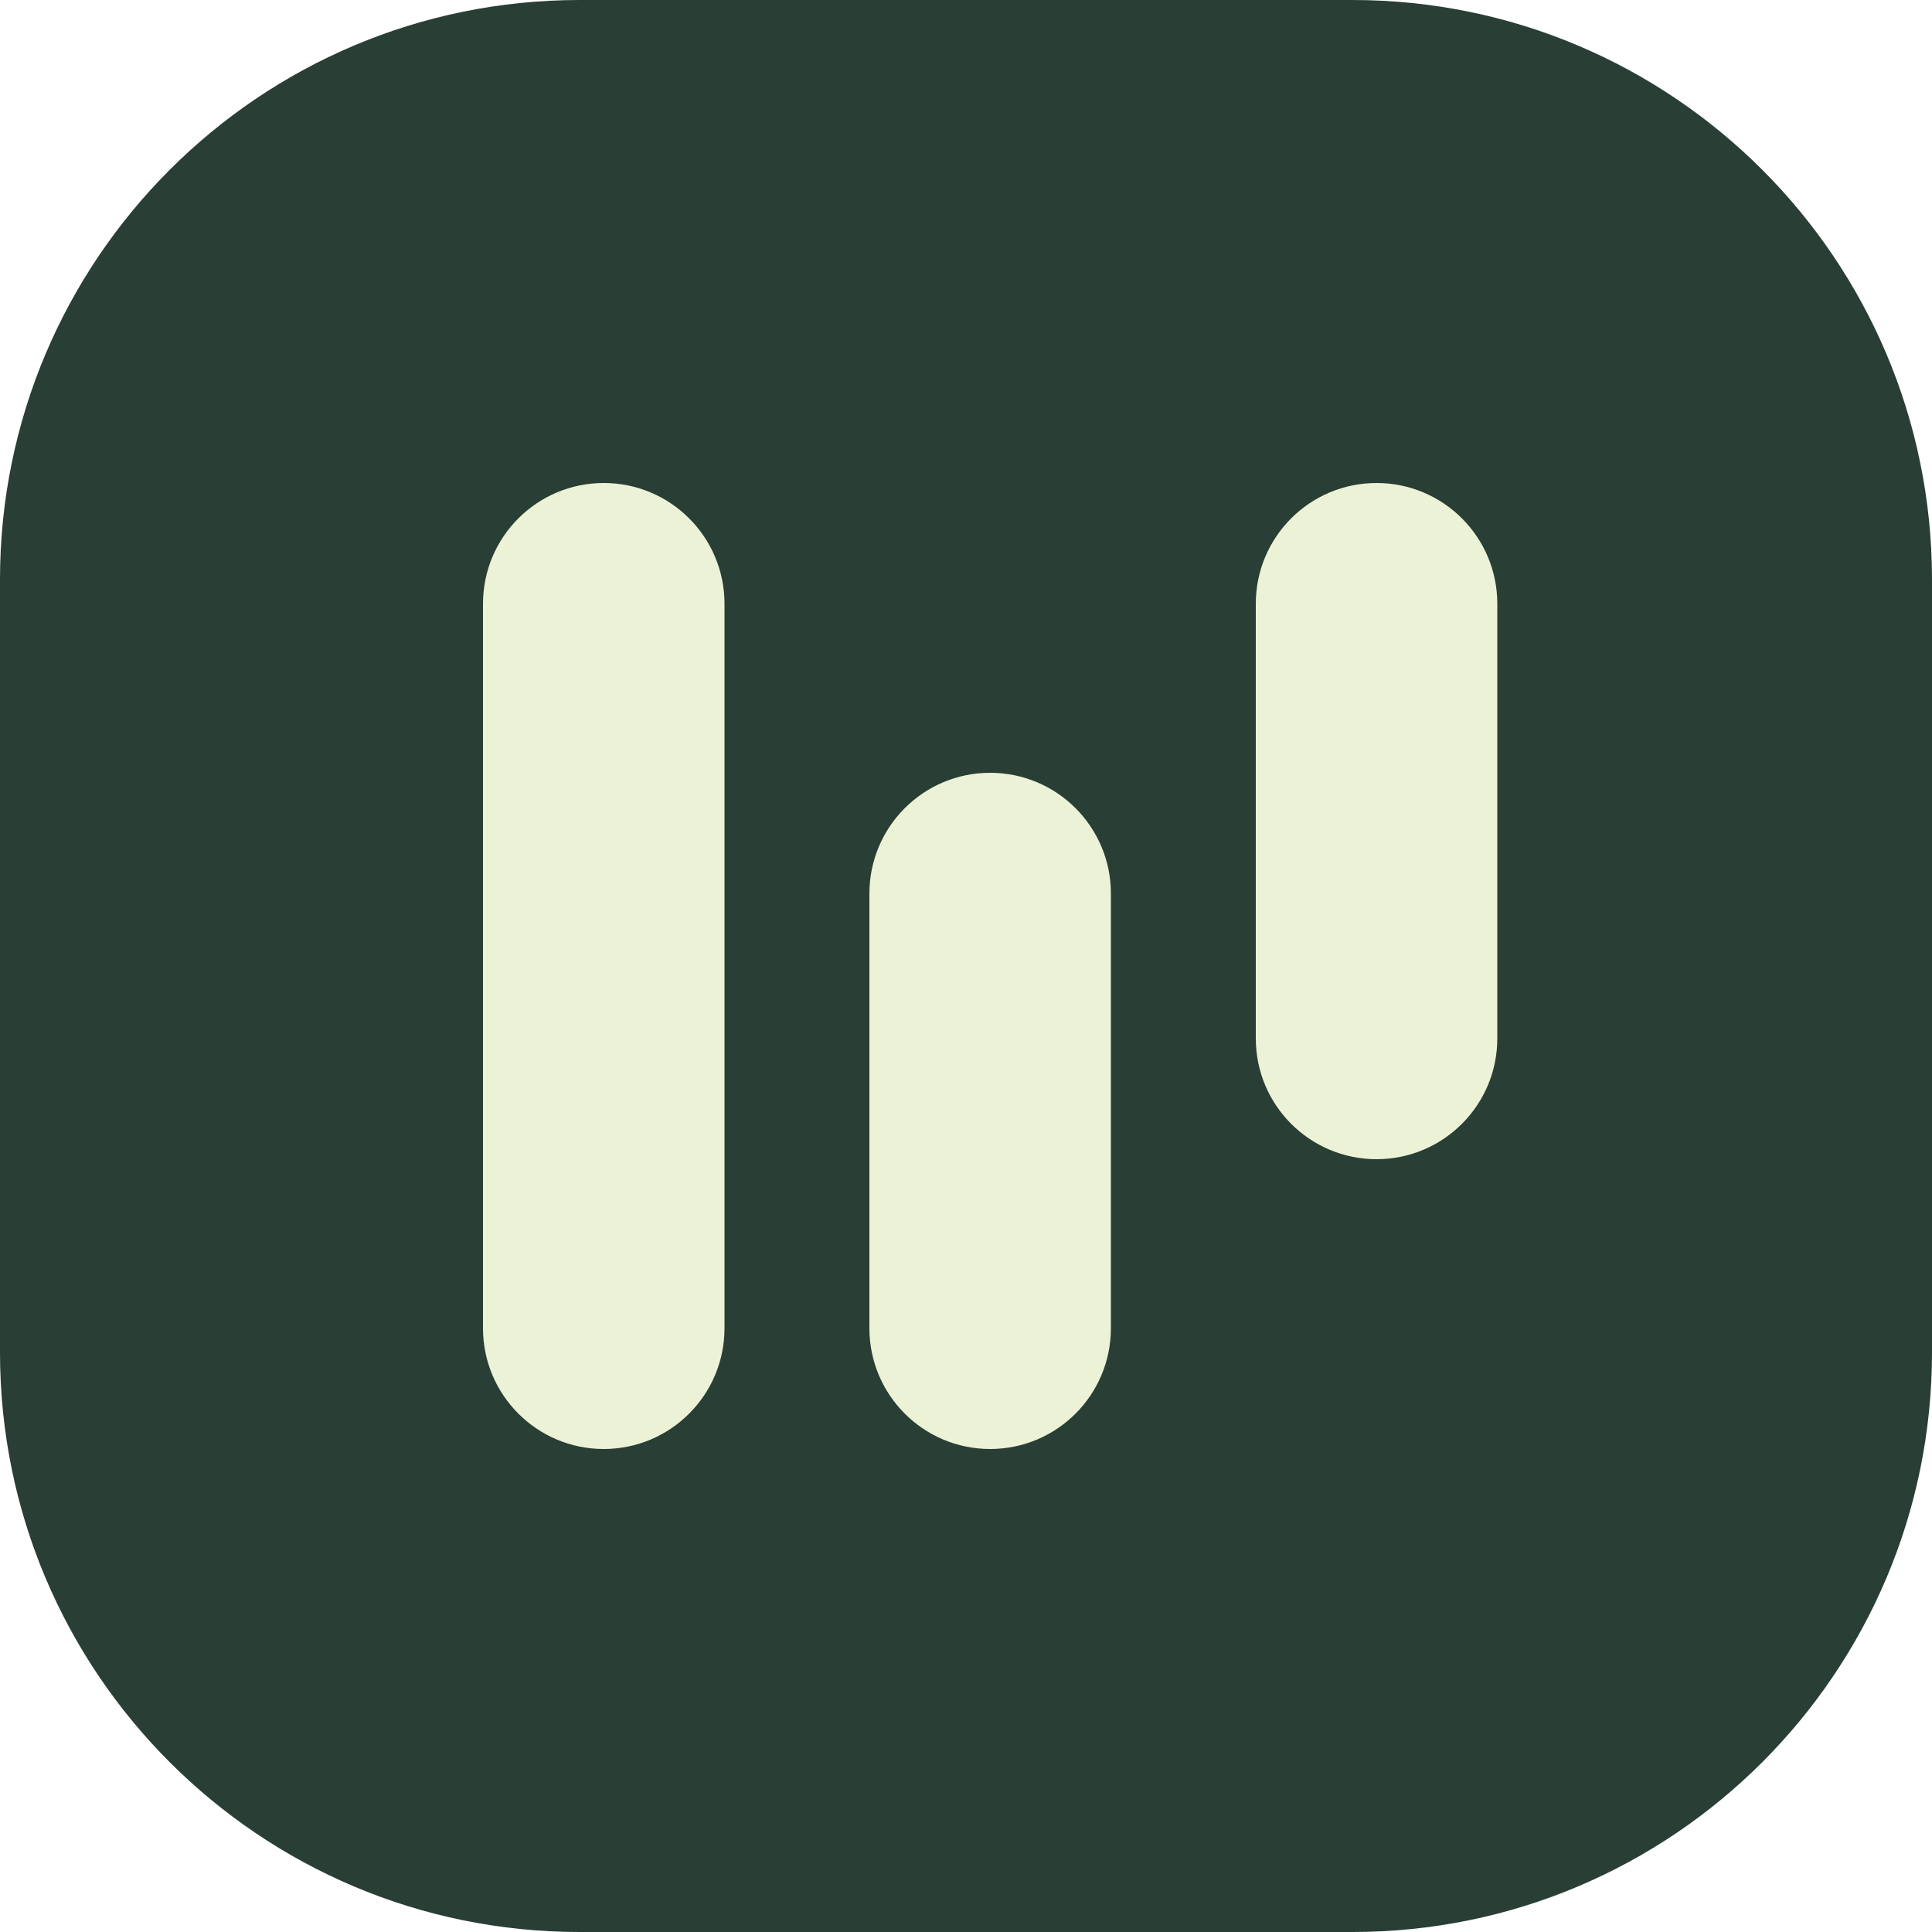
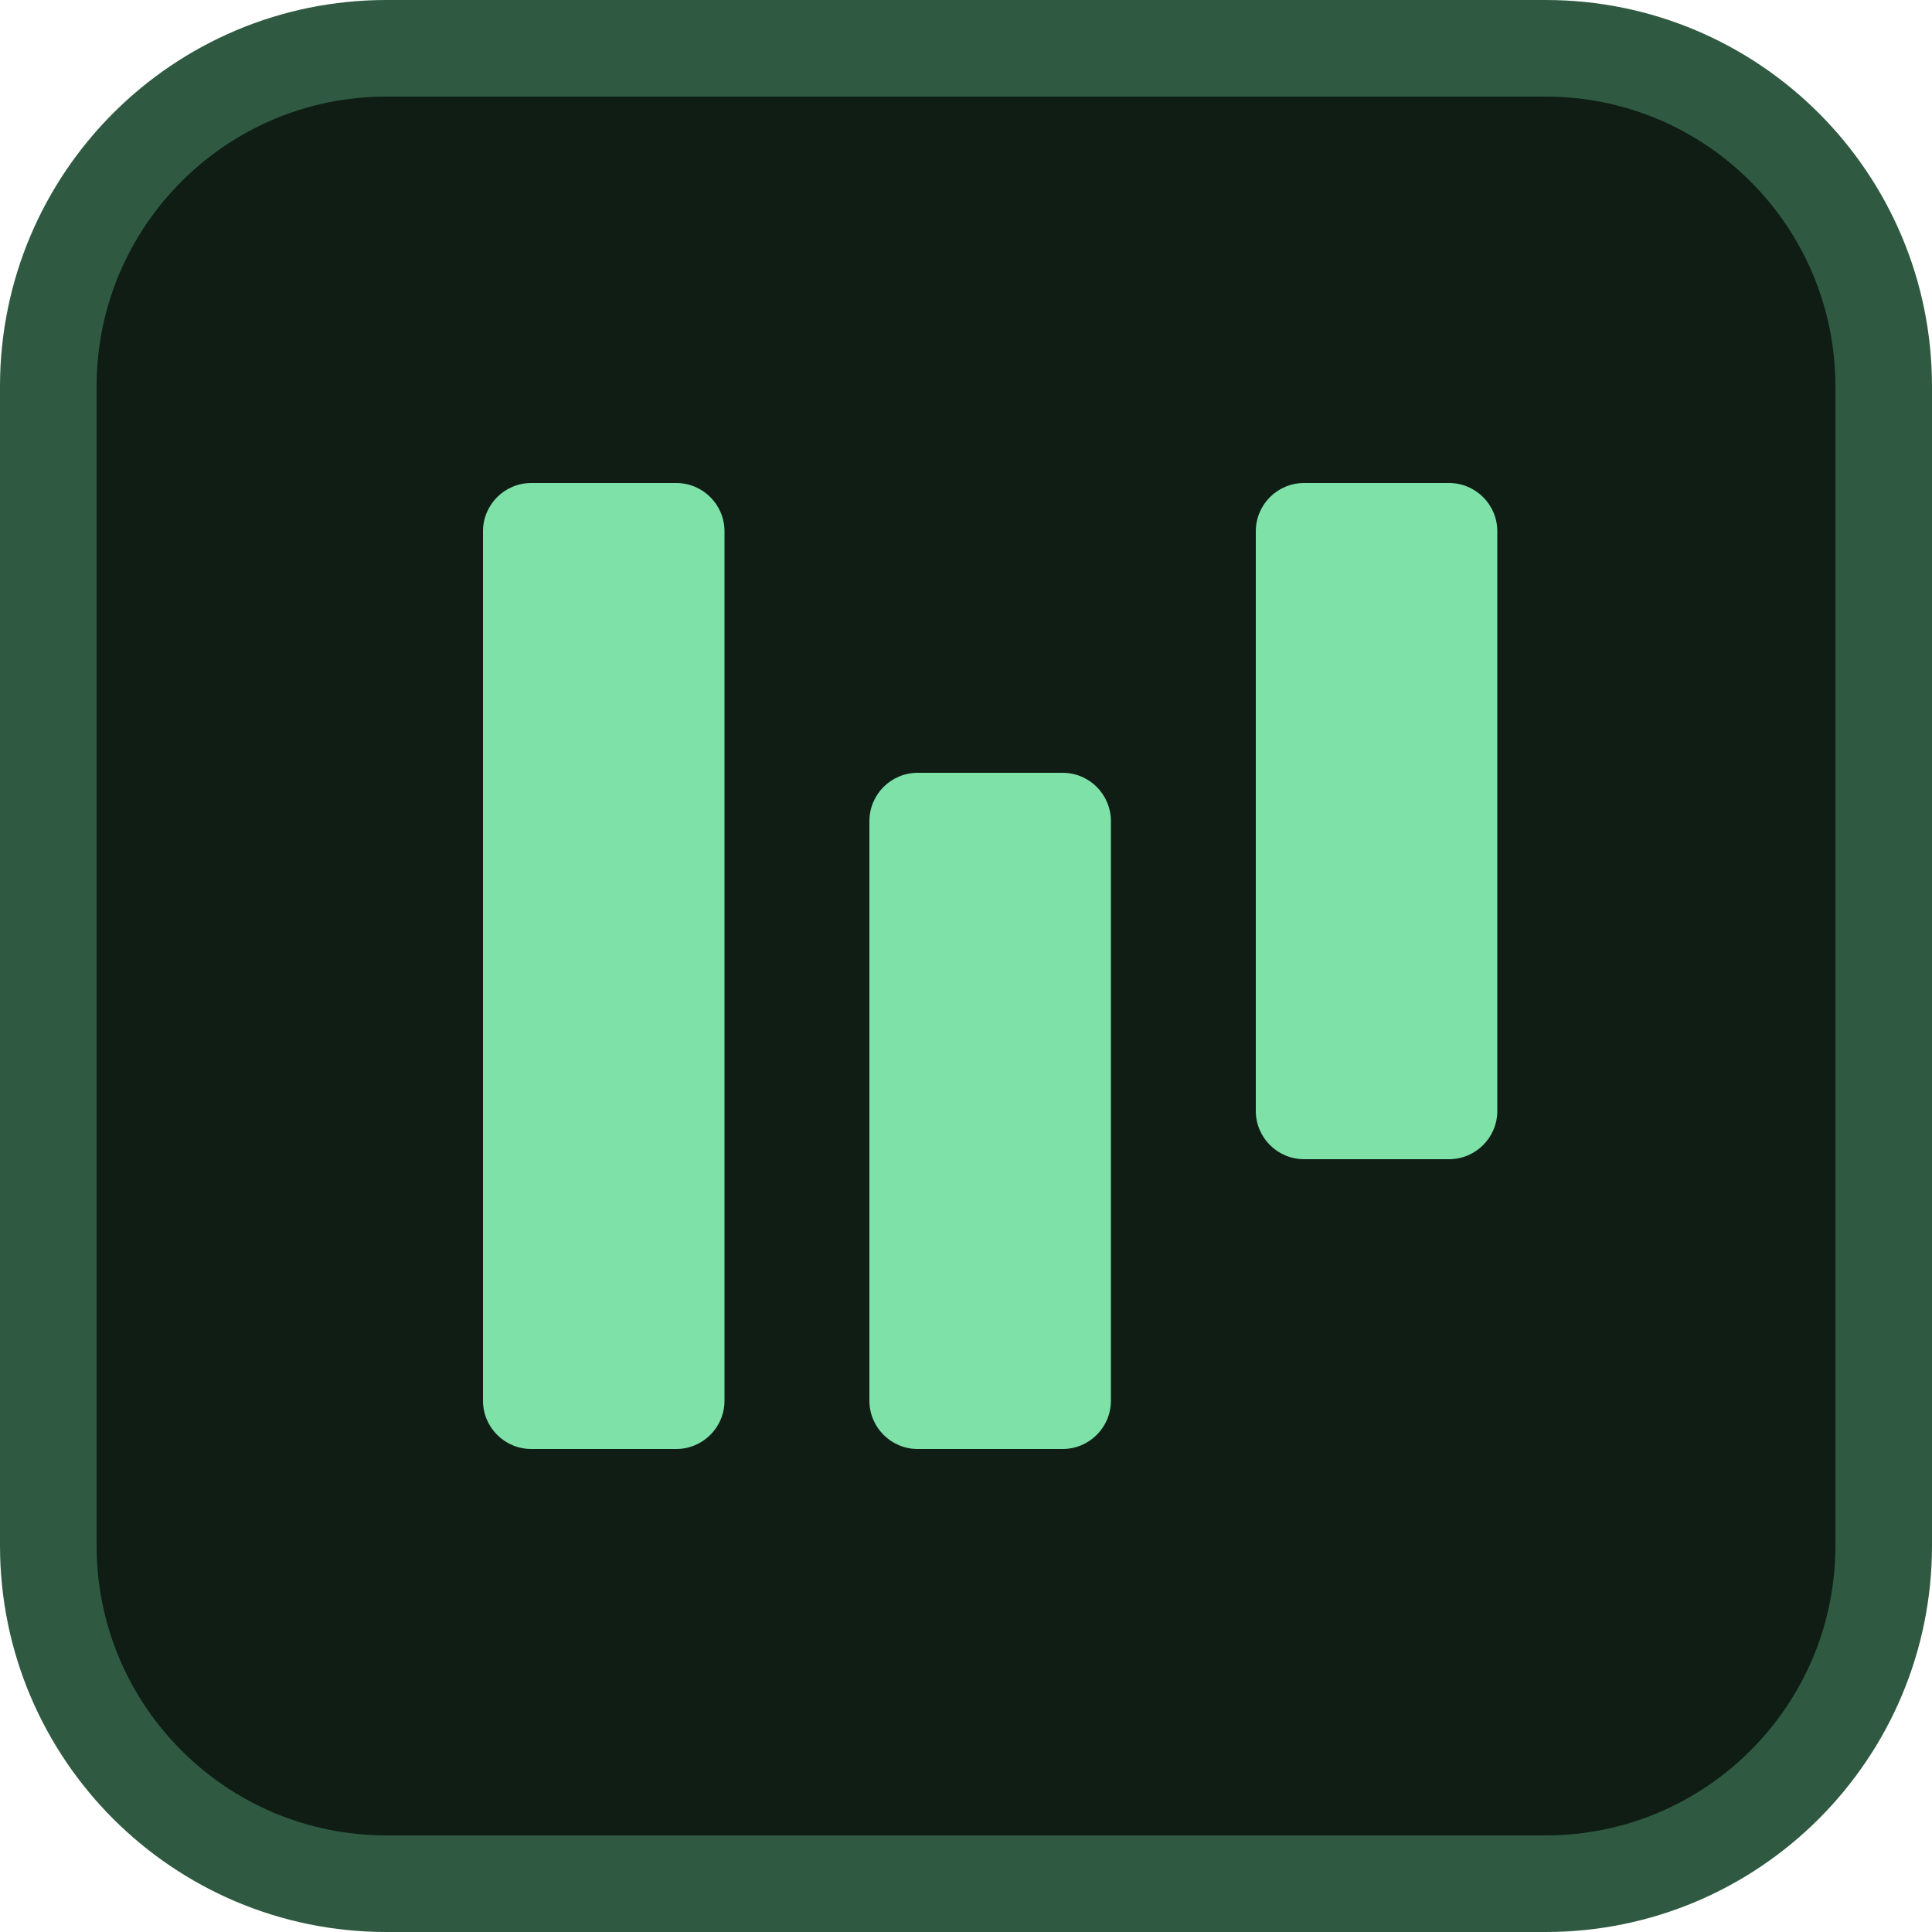
<svg xmlns="http://www.w3.org/2000/svg" viewBox="0 0 40 40">
-   <rect width="40" height="40" rx="12" fill="#293e35" />
-   <g fill="#ecf2d6">
-     <rect x="10" y="10" width="5" height="20" rx="2.5" />
-     <rect x="18" y="16" width="5" height="14" rx="2.5" />
-     <rect x="26" y="10" width="5" height="14" rx="2.5" />
+   <rect x="1" y="1" width="38" height="38" rx="7" fill="#0f1d15" stroke="#2f5a41" stroke-width="2" />
+   <g fill="#7ee2a8">
+     <rect x="10" y="10" width="5" height="20" rx="1" />
+     <rect x="18" y="16" width="5" height="14" rx="1" />
+     <rect x="26" y="10" width="5" height="14" rx="1" />
  </g>
</svg>
